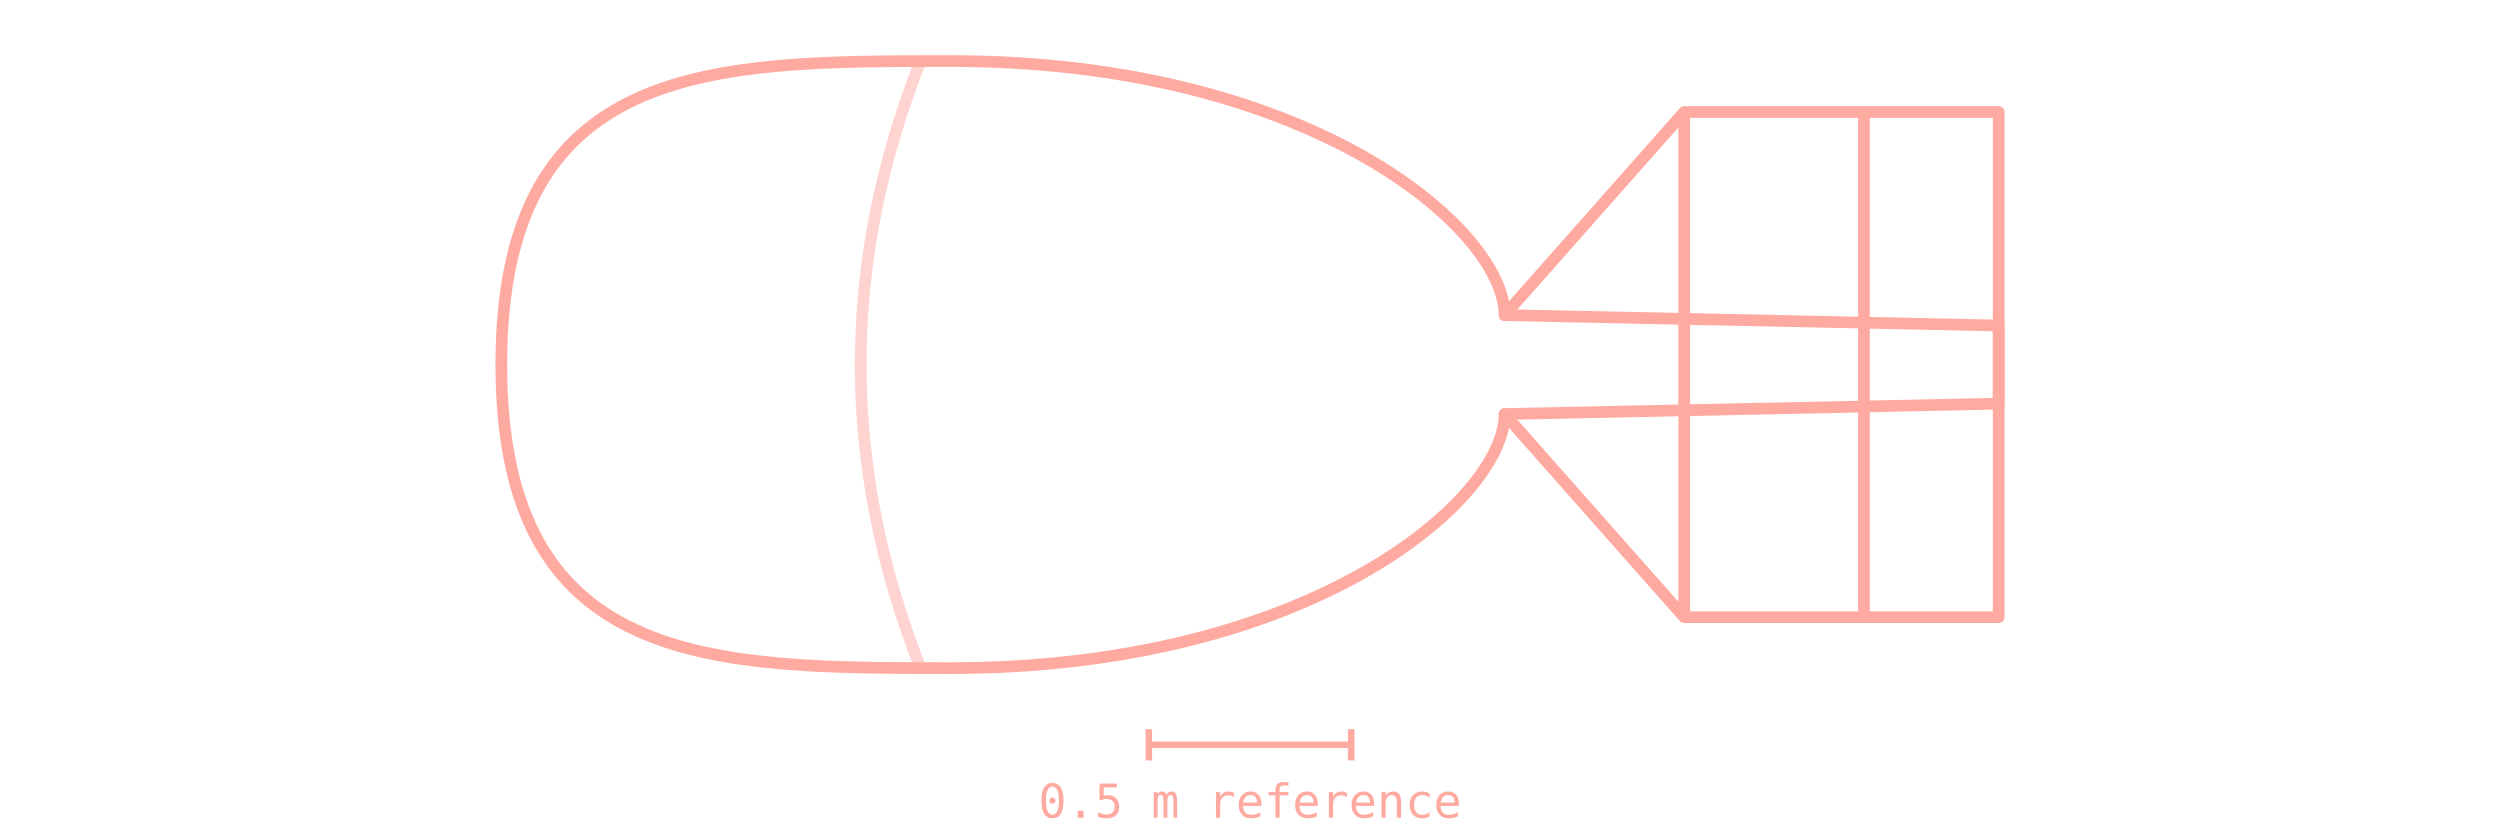
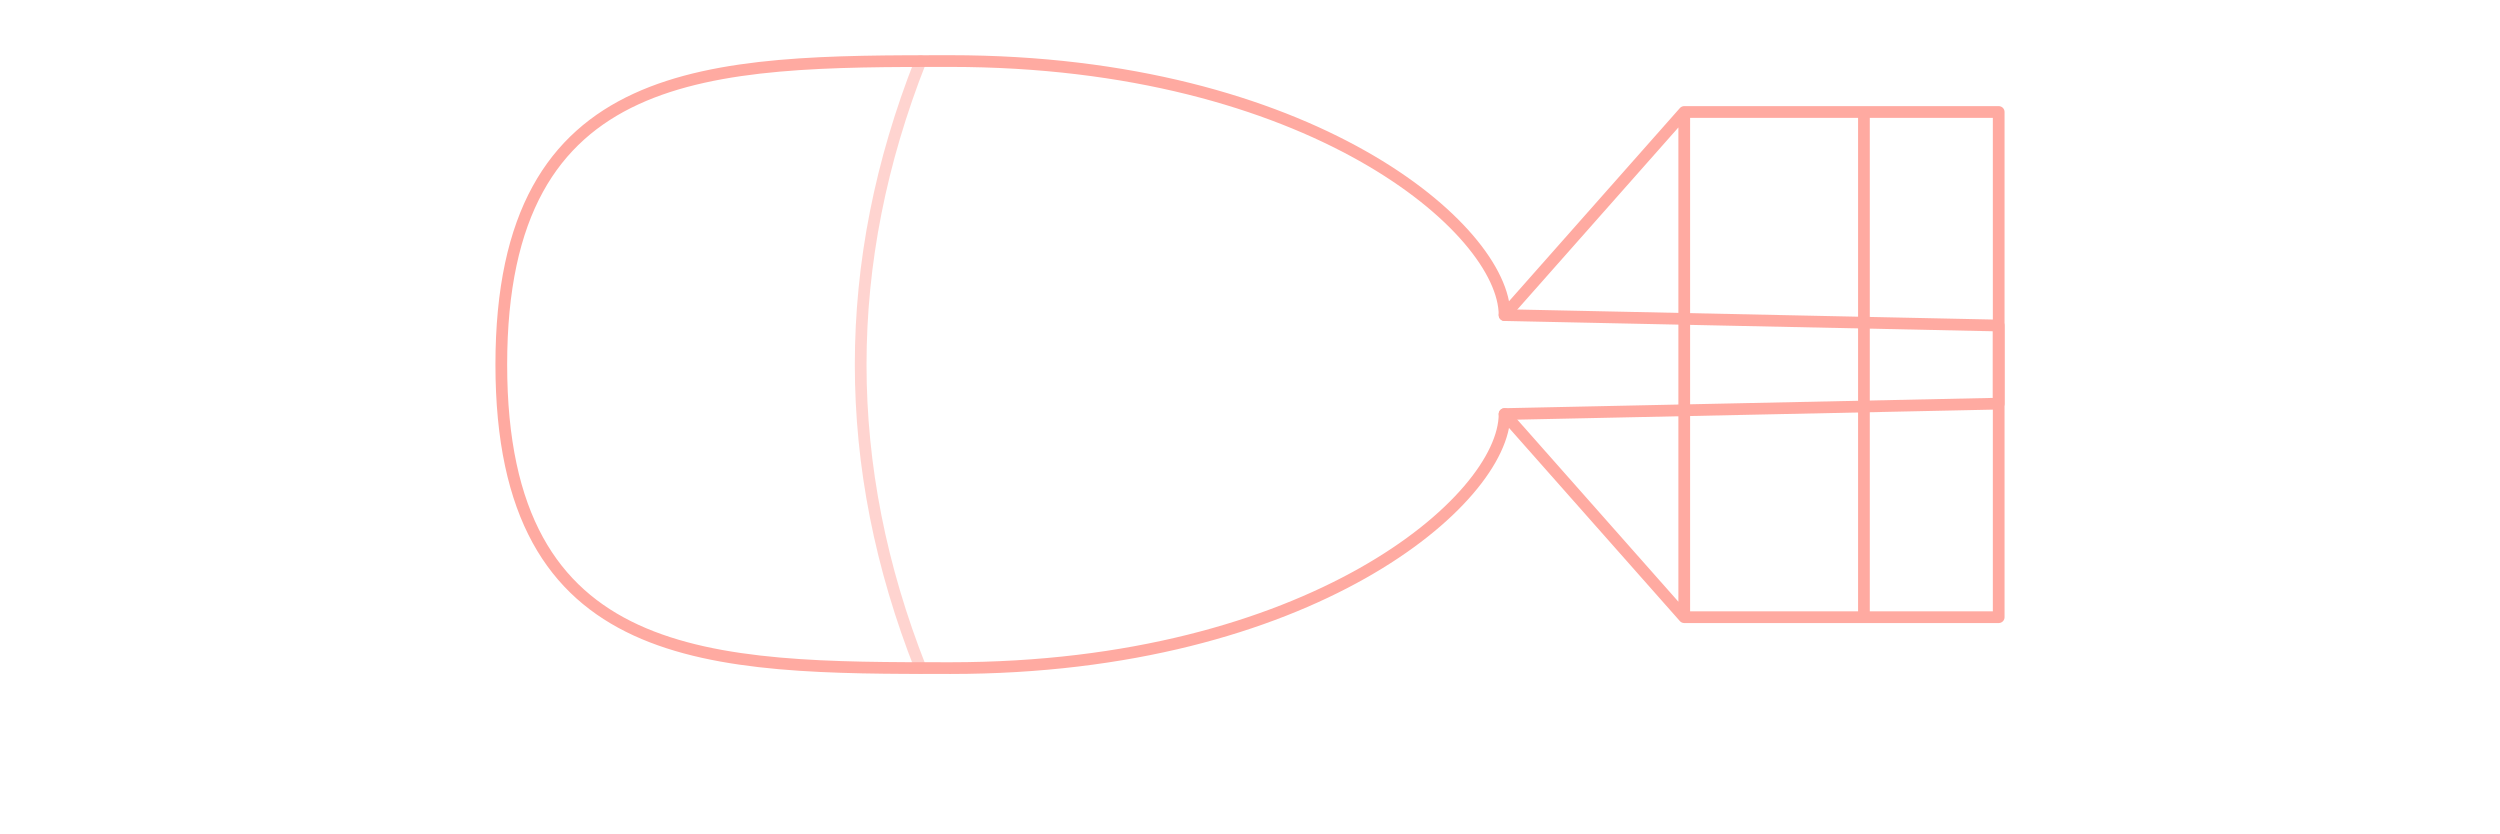
<svg xmlns="http://www.w3.org/2000/svg" width="960" height="320" viewBox="0 0 960 320" role="img" aria-label="RDS-1 full bomb casing exterior outline">
  <g fill="none" stroke="#ffaaa1" stroke-width="4.5" stroke-linecap="round" stroke-linejoin="round">
    <path d="M 192.5 140 C 192.5 23.446 273 23.446 365 23.446 C 503 23.446 577.75 88 577.75 121 L 767.5 125 V 155 L 577.75 159 C 577.75 192 503 256.554 365 256.554 C 273 256.554 192.5 256.554 192.5 140 Z" />
    <path d="M 577.75 121 L 646.75 43 H 767.5 V 237 H 646.75 L 577.75 159 M 646.75 43 V 237 M 715.75 43 V 237" />
    <path d="M 353.5 23.446 Q 307.5 140 353.5 256.554" opacity=".5" />
  </g>
-   <path d="M 441.149 286 H 518.851 M 441.149 280 V 292 M 518.851 280 V 292" fill="none" stroke="#ffaaa1" stroke-width="2.5" />
-   <text x="480" y="314" text-anchor="middle" fill="#ffaaa1" font-family="monospace" font-size="18">0.5 m reference</text>
</svg>
